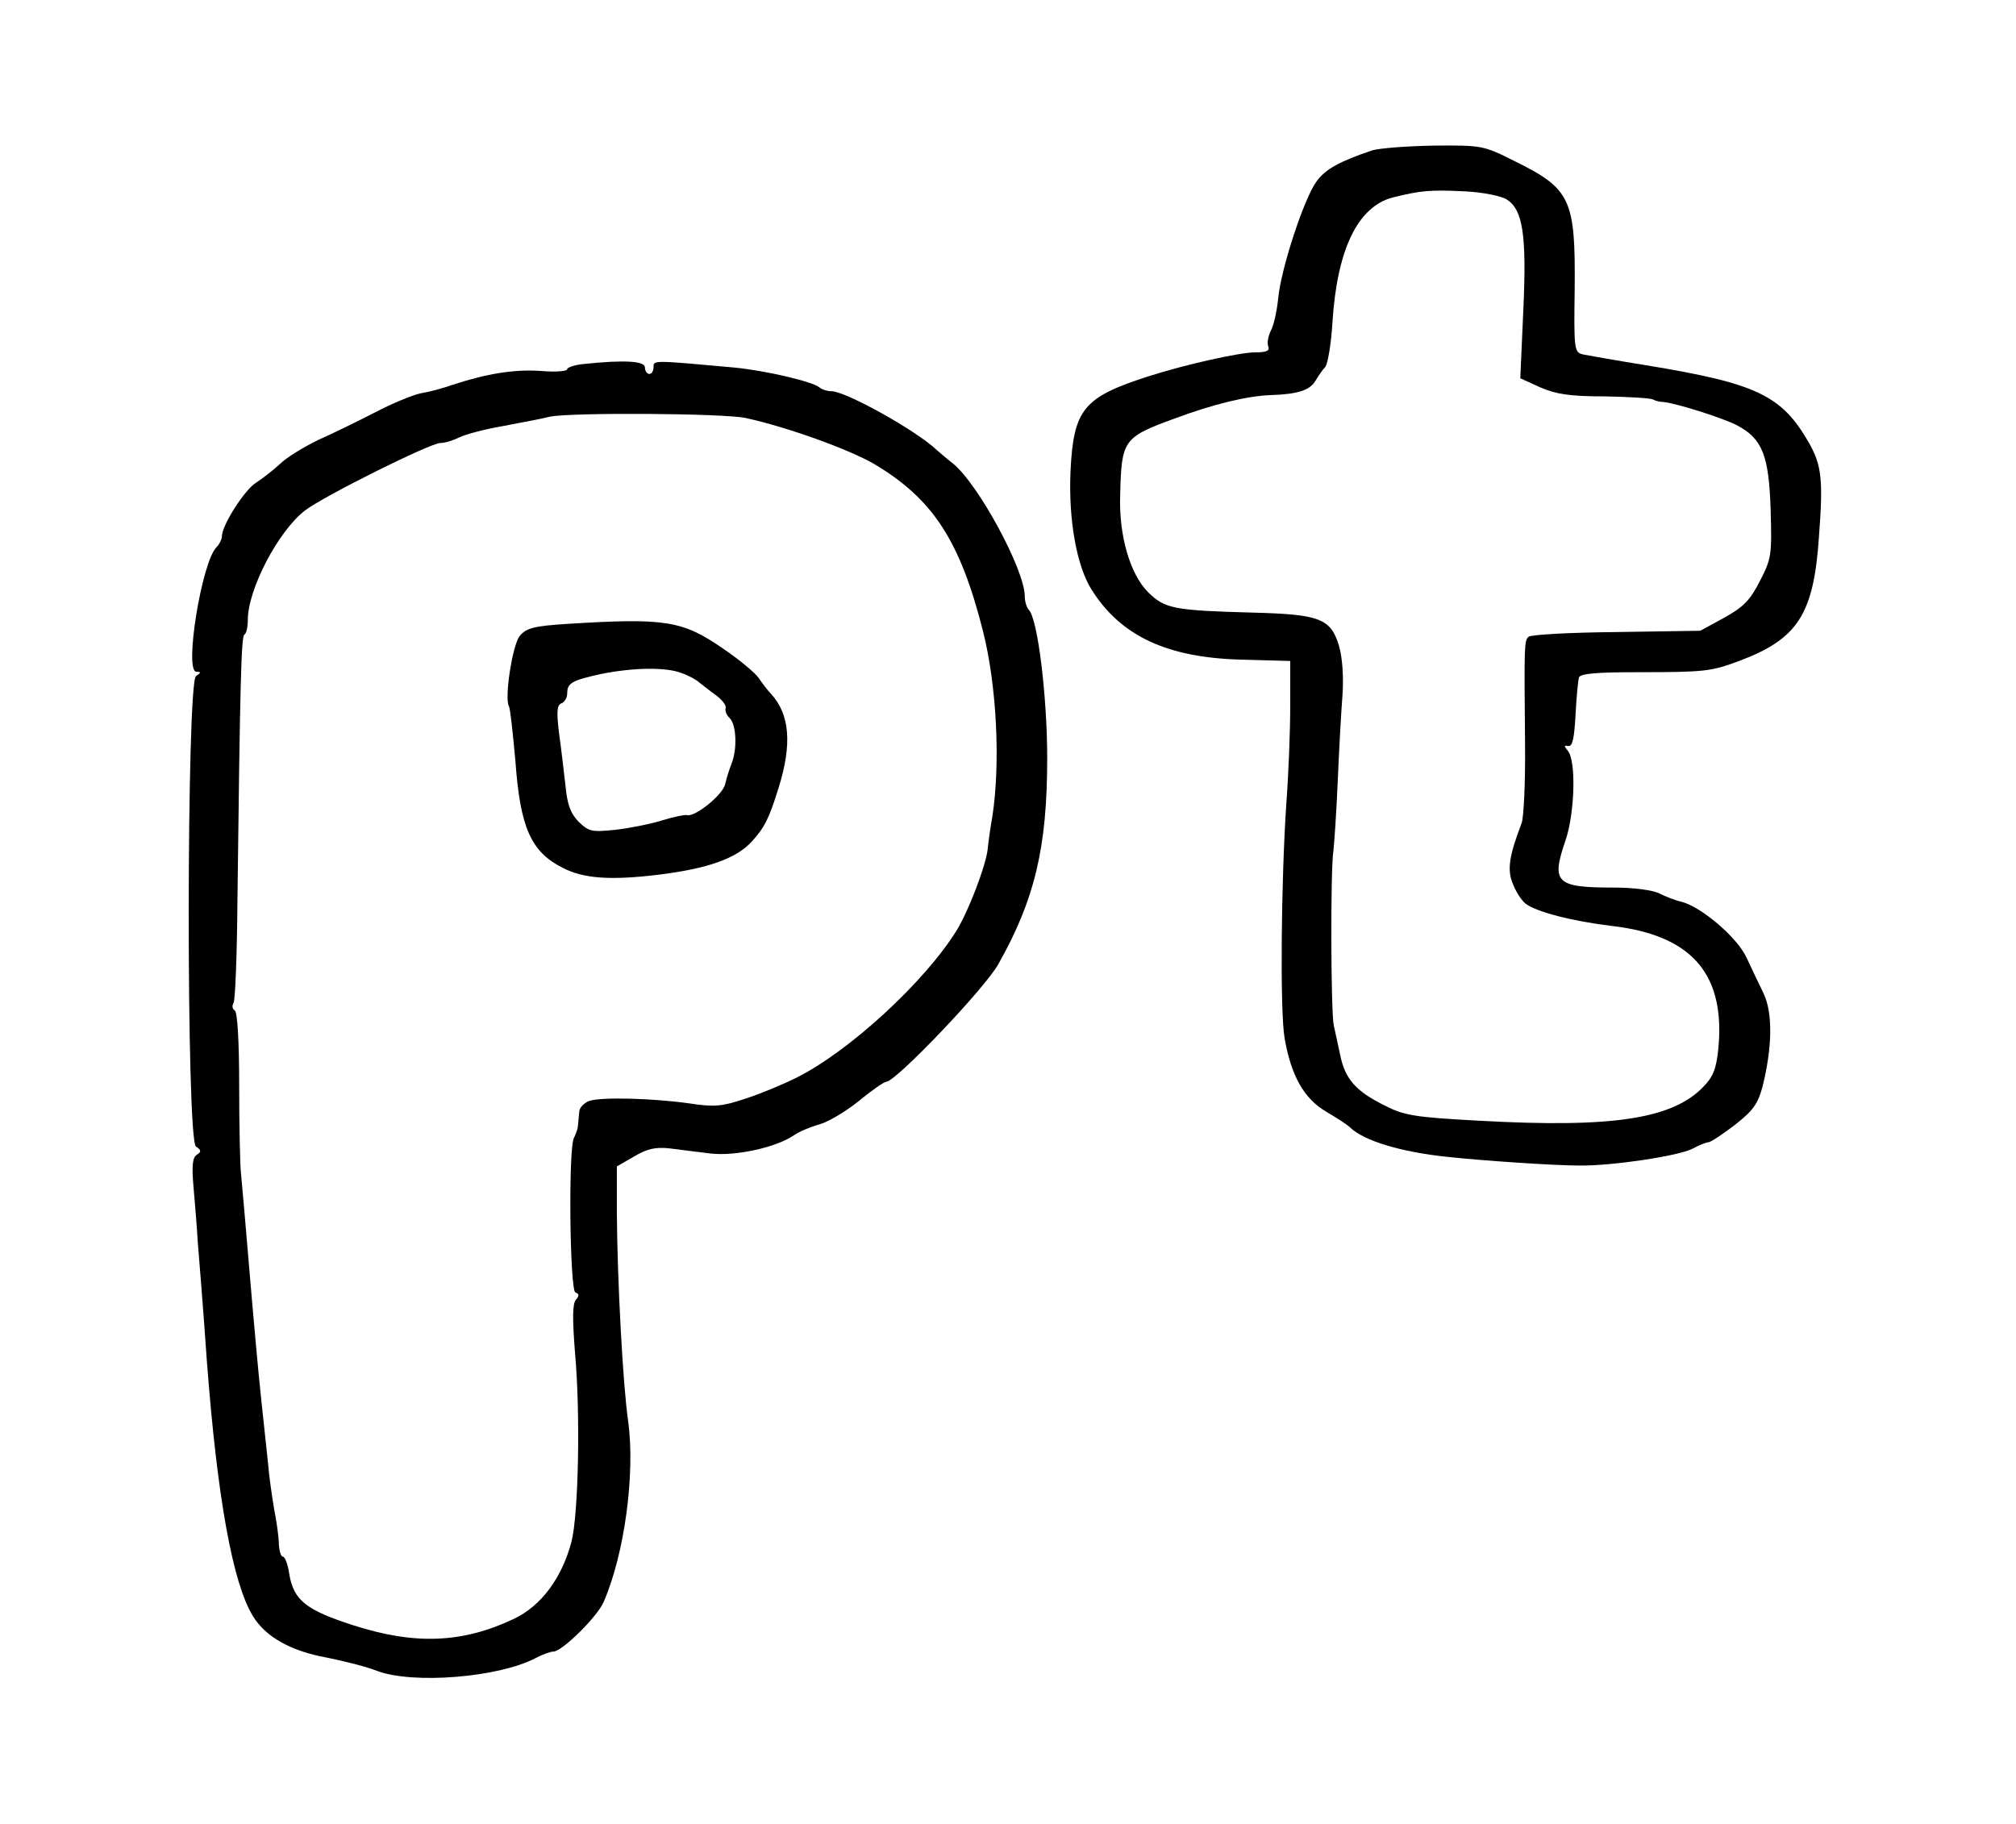
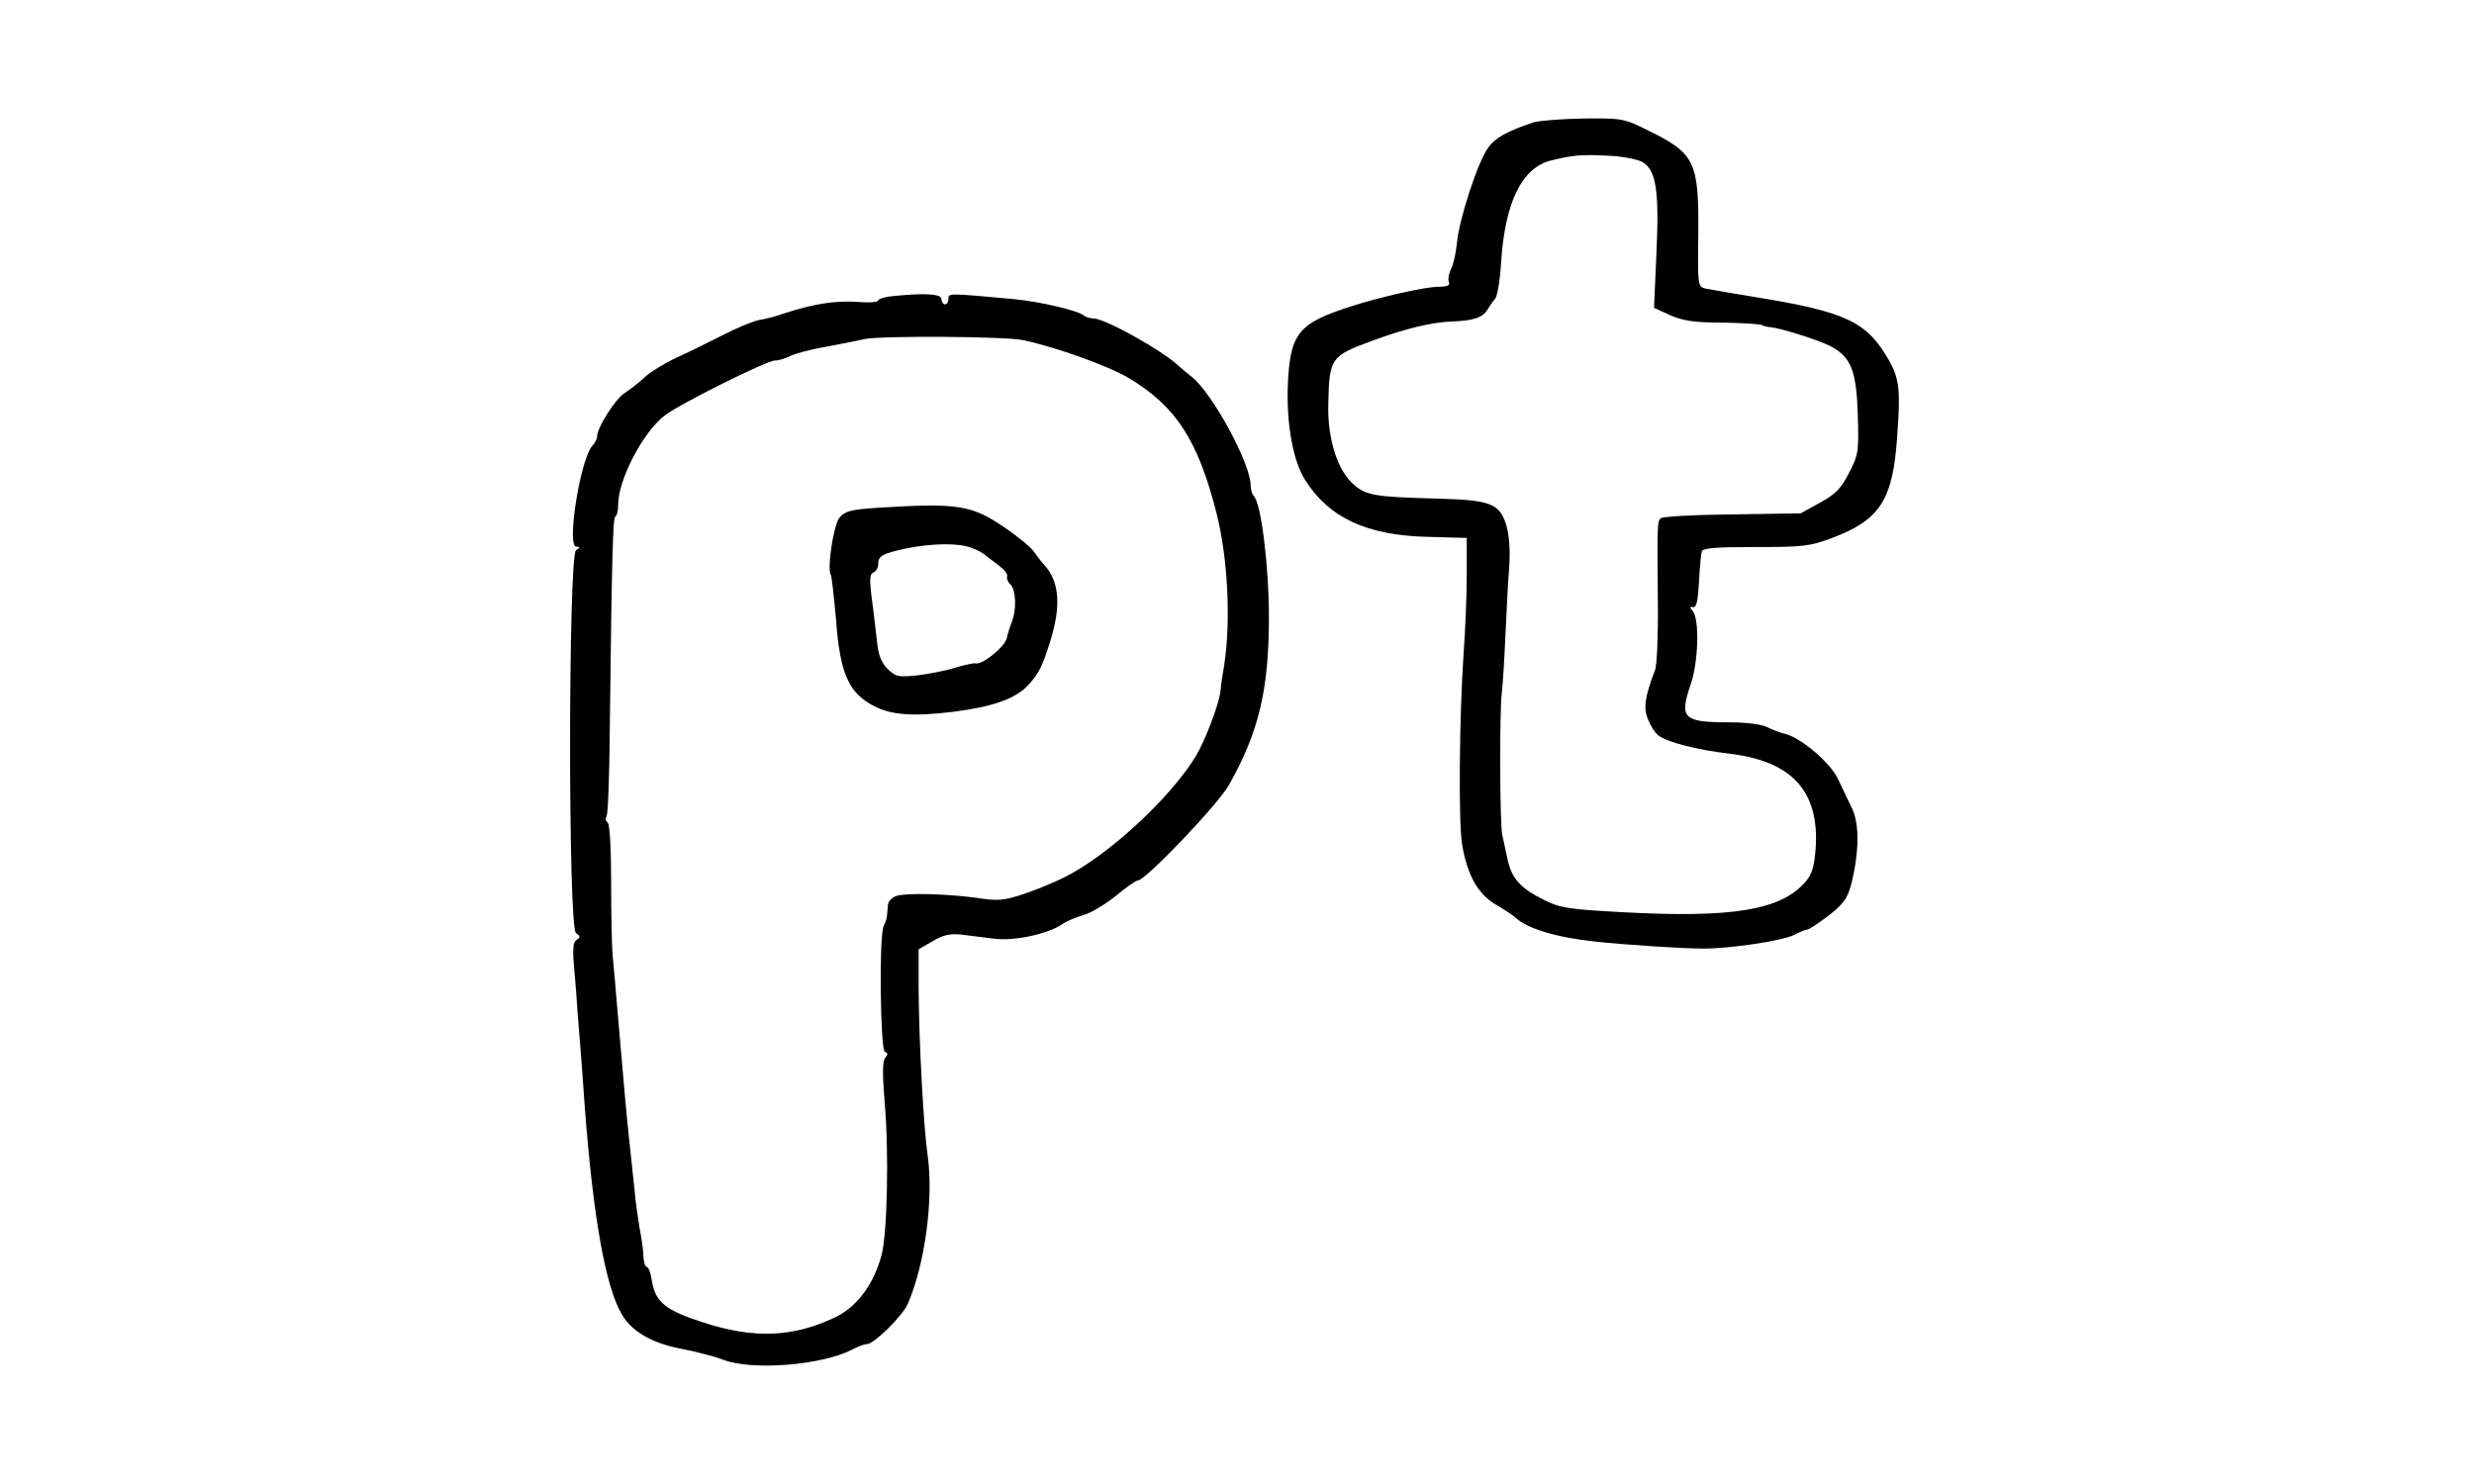
- <svg xmlns="http://www.w3.org/2000/svg" width="100%" height="100%" viewBox="0 0 199 180" version="1.1" xml:space="preserve" style="fill-rule:evenodd;clip-rule:evenodd;stroke-linejoin:round;stroke-miterlimit:1.414;">
-   <g transform="matrix(0.1,0,0,-0.1,-157.23,285.183)">
+ <svg xmlns="http://www.w3.org/2000/svg" width="100%" height="100%" viewBox="0 0 300 180" version="1.1" xml:space="preserve" style="fill-rule:evenodd;clip-rule:evenodd;stroke-linejoin:round;stroke-miterlimit:1.414;">
+   <g transform="matrix(0.1,0,0,-0.1,-106.73,285.183)">
    <g transform="matrix(0.426078,0,0,0.426078,1561.26,1072.38)">
      <path d="M3205,3828C3128,3802 3096,3784 3076,3756C3047,3717 2993,3552 2987,3484C2984,3455 2977,3423 2970,3410C2964,3398 2961,3382 2964,3374C2968,3364 2961,3360 2934,3360C2898,3360 2772,3332 2685,3304C2536,3256 2513,3228 2506,3085C2501,2973 2520,2865 2555,2810C2623,2702 2731,2652 2905,2648L3015,2645L3015,2540C3015,2482 3011,2381 3006,2315C2994,2139 2991,1833 3002,1771C3017,1684 3047,1631 3098,1601C3122,1587 3148,1570 3154,1564C3186,1533 3273,1507 3380,1496C3463,1487 3628,1476 3685,1476C3760,1475 3914,1498 3947,1515C3962,1523 3979,1530 3984,1530C3989,1530 4016,1548 4045,1570C4087,1603 4098,1618 4109,1658C4132,1750 4133,1829 4112,1874C4101,1897 4083,1934 4072,1958C4051,2004 3968,2075 3922,2087C3908,2090 3885,2099 3871,2106C3856,2114 3812,2120 3765,2120C3630,2120 3619,2131 3653,2230C3674,2292 3678,2414 3658,2437C3649,2448 3649,2450 3659,2448C3669,2446 3673,2466 3676,2520C3678,2561 3682,2601 3684,2607C3688,2616 3726,2619 3822,2619C3977,2619 3990,2621 4055,2645C4191,2696 4228,2753 4240,2934C4250,3066 4246,3098 4217,3150C4154,3260 4097,3288 3840,3330C3771,3341 3705,3353 3694,3355C3673,3360 3672,3364 3674,3506C3676,3716 3665,3739 3533,3804C3463,3839 3459,3840 3348,3839C3286,3838 3222,3833 3205,3828ZM3517,3714C3554,3690 3563,3632 3555,3458L3548,3300L3594,3279C3631,3263 3663,3258 3743,3258C3799,3257 3849,3254 3855,3251C3860,3248 3871,3245 3880,3245C3909,3242 4015,3209 4050,3191C4109,3160 4124,3121 4128,2995C4131,2891 4130,2882 4103,2830C4080,2785 4065,2770 4020,2745L3965,2715L3770,2712C3663,2711 3572,2706 3567,2701C3557,2691 3557,2683 3559,2454C3560,2365 3556,2281 3551,2269C3522,2193 3517,2161 3531,2128C3538,2110 3551,2090 3560,2083C3584,2064 3668,2042 3761,2031C3940,2010 4019,1925 4008,1761C4004,1709 3998,1688 3979,1666C3909,1585 3771,1562 3450,1580C3303,1588 3279,1592 3234,1615C3167,1648 3142,1677 3131,1731C3126,1755 3119,1786 3116,1800C3109,1829 3108,2161 3115,2205C3117,2222 3122,2294 3125,2365C3128,2437 3133,2527 3136,2565C3139,2609 3136,2652 3128,2680C3109,2743 3084,2753 2930,2757C2745,2762 2725,2766 2686,2804C2644,2846 2618,2935 2621,3028C2624,3158 2628,3163 2748,3207C2837,3240 2915,3259 2970,3261C3032,3263 3061,3272 3074,3295C3080,3305 3090,3320 3096,3326C3102,3333 3110,3380 3113,3432C3124,3600 3172,3698 3253,3719C3318,3735 3339,3737 3420,3733C3462,3731 3505,3722 3517,3714Z" style="fill-rule:nonzero;" />
    </g>
    <g transform="matrix(0.426078,0,0,0.426078,1561.26,1072.38)">
      <path d="M1378,3333C1357,3331 1340,3325 1340,3321C1340,3316 1312,3314 1278,3317C1217,3321 1155,3311 1075,3285C1053,3277 1019,3268 1000,3265C981,3261 933,3241 895,3221C856,3201 797,3172 763,3157C730,3141 689,3116 674,3101C658,3086 633,3067 619,3058C592,3041 540,2959 540,2934C540,2927 534,2915 527,2908C493,2873 452,2620 481,2620C492,2620 492,2618 480,2610C458,2596 457,1534 480,1520C492,1512 493,1508 482,1501C472,1495 470,1476 474,1429C477,1394 482,1336 484,1300C487,1264 497,1141 505,1025C529,707 565,508 612,432C641,384 700,351 783,336C823,328 875,315 900,305C983,274 1180,290 1265,334C1282,343 1301,350 1308,350C1328,350 1409,430 1424,464C1473,576 1498,763 1481,885C1469,968 1456,1210 1455,1365L1455,1474L1495,1497C1525,1515 1545,1519 1575,1516C1597,1513 1640,1508 1671,1504C1730,1497 1824,1518 1865,1546C1876,1554 1902,1565 1923,1571C1943,1576 1985,1601 2015,1625C2045,1650 2074,1670 2079,1670C2101,1670 2309,1888 2339,1943C2423,2092 2452,2213 2452,2419C2452,2563 2430,2744 2409,2764C2404,2770 2400,2783 2400,2795C2400,2856 2292,3056 2233,3103C2220,3113 2204,3127 2197,3133C2149,3179 1985,3270 1952,3270C1942,3270 1930,3274 1924,3279C1909,3292 1800,3318 1725,3325C1538,3342 1540,3342 1540,3326C1540,3317 1536,3310 1530,3310C1525,3310 1520,3317 1520,3325C1520,3340 1473,3343 1378,3333ZM1753,3208C1850,3187 1993,3135 2050,3102C2187,3021 2250,2924 2303,2715C2335,2589 2344,2410 2325,2285C2321,2263 2316,2229 2314,2208C2309,2168 2270,2067 2243,2022C2169,1902 1993,1740 1870,1679C1840,1664 1787,1642 1753,1631C1699,1613 1681,1611 1623,1620C1537,1632 1421,1635 1392,1626C1380,1622 1369,1611 1368,1602C1367,1593 1366,1578 1365,1570C1365,1562 1360,1549 1356,1541C1342,1520 1346,1186 1359,1182C1368,1179 1368,1174 1360,1165C1352,1155 1352,1120 1358,1043C1371,900 1366,668 1350,605C1328,521 1280,456 1217,426C1097,369 987,365 844,411C735,446 706,469 696,530C693,552 686,570 681,570C677,570 673,582 672,598C672,613 667,650 661,680C656,710 649,758 647,785C644,813 637,880 631,935C625,990 613,1123 604,1230C595,1337 586,1441 584,1460C582,1479 580,1570 580,1662C580,1763 576,1831 570,1835C564,1839 563,1846 567,1853C571,1859 575,1966 576,2090C582,2602 585,2702 592,2706C597,2709 600,2724 600,2740C600,2811 671,2947 733,2994C776,3027 1023,3150 1046,3150C1057,3150 1076,3156 1090,3163C1104,3170 1149,3182 1190,3189C1231,3197 1281,3206 1300,3211C1347,3221 1701,3219 1753,3208Z" style="fill-rule:nonzero;" />
    </g>
    <g transform="matrix(0.426078,0,0,0.426078,1561.26,1072.38)">
      <path d="M1341,2731C1262,2726 1245,2721 1230,2703C1213,2682 1194,2558 1205,2540C1208,2535 1214,2478 1220,2413C1231,2259 1256,2203 1329,2166C1377,2141 1439,2136 1553,2150C1665,2164 1731,2187 1767,2226C1797,2259 1807,2278 1830,2352C1861,2452 1856,2521 1812,2569C1805,2576 1792,2593 1784,2605C1776,2617 1739,2648 1702,2673C1607,2739 1567,2745 1341,2731ZM1605,2617C1622,2611 1640,2601 1646,2595C1653,2590 1670,2576 1684,2566C1699,2555 1709,2542 1707,2536C1705,2530 1709,2519 1717,2512C1732,2496 1734,2441 1721,2408C1716,2395 1709,2374 1706,2360C1701,2335 1635,2282 1617,2288C1612,2289 1587,2284 1561,2276C1536,2268 1487,2258 1453,2254C1396,2248 1390,2250 1367,2272C1348,2291 1340,2312 1336,2356C1332,2389 1326,2444 1321,2478C1315,2528 1316,2543 1327,2547C1334,2550 1340,2560 1340,2570C1340,2594 1351,2600 1419,2615C1494,2630 1569,2631 1605,2617Z" style="fill-rule:nonzero;" />
    </g>
  </g>
</svg>
